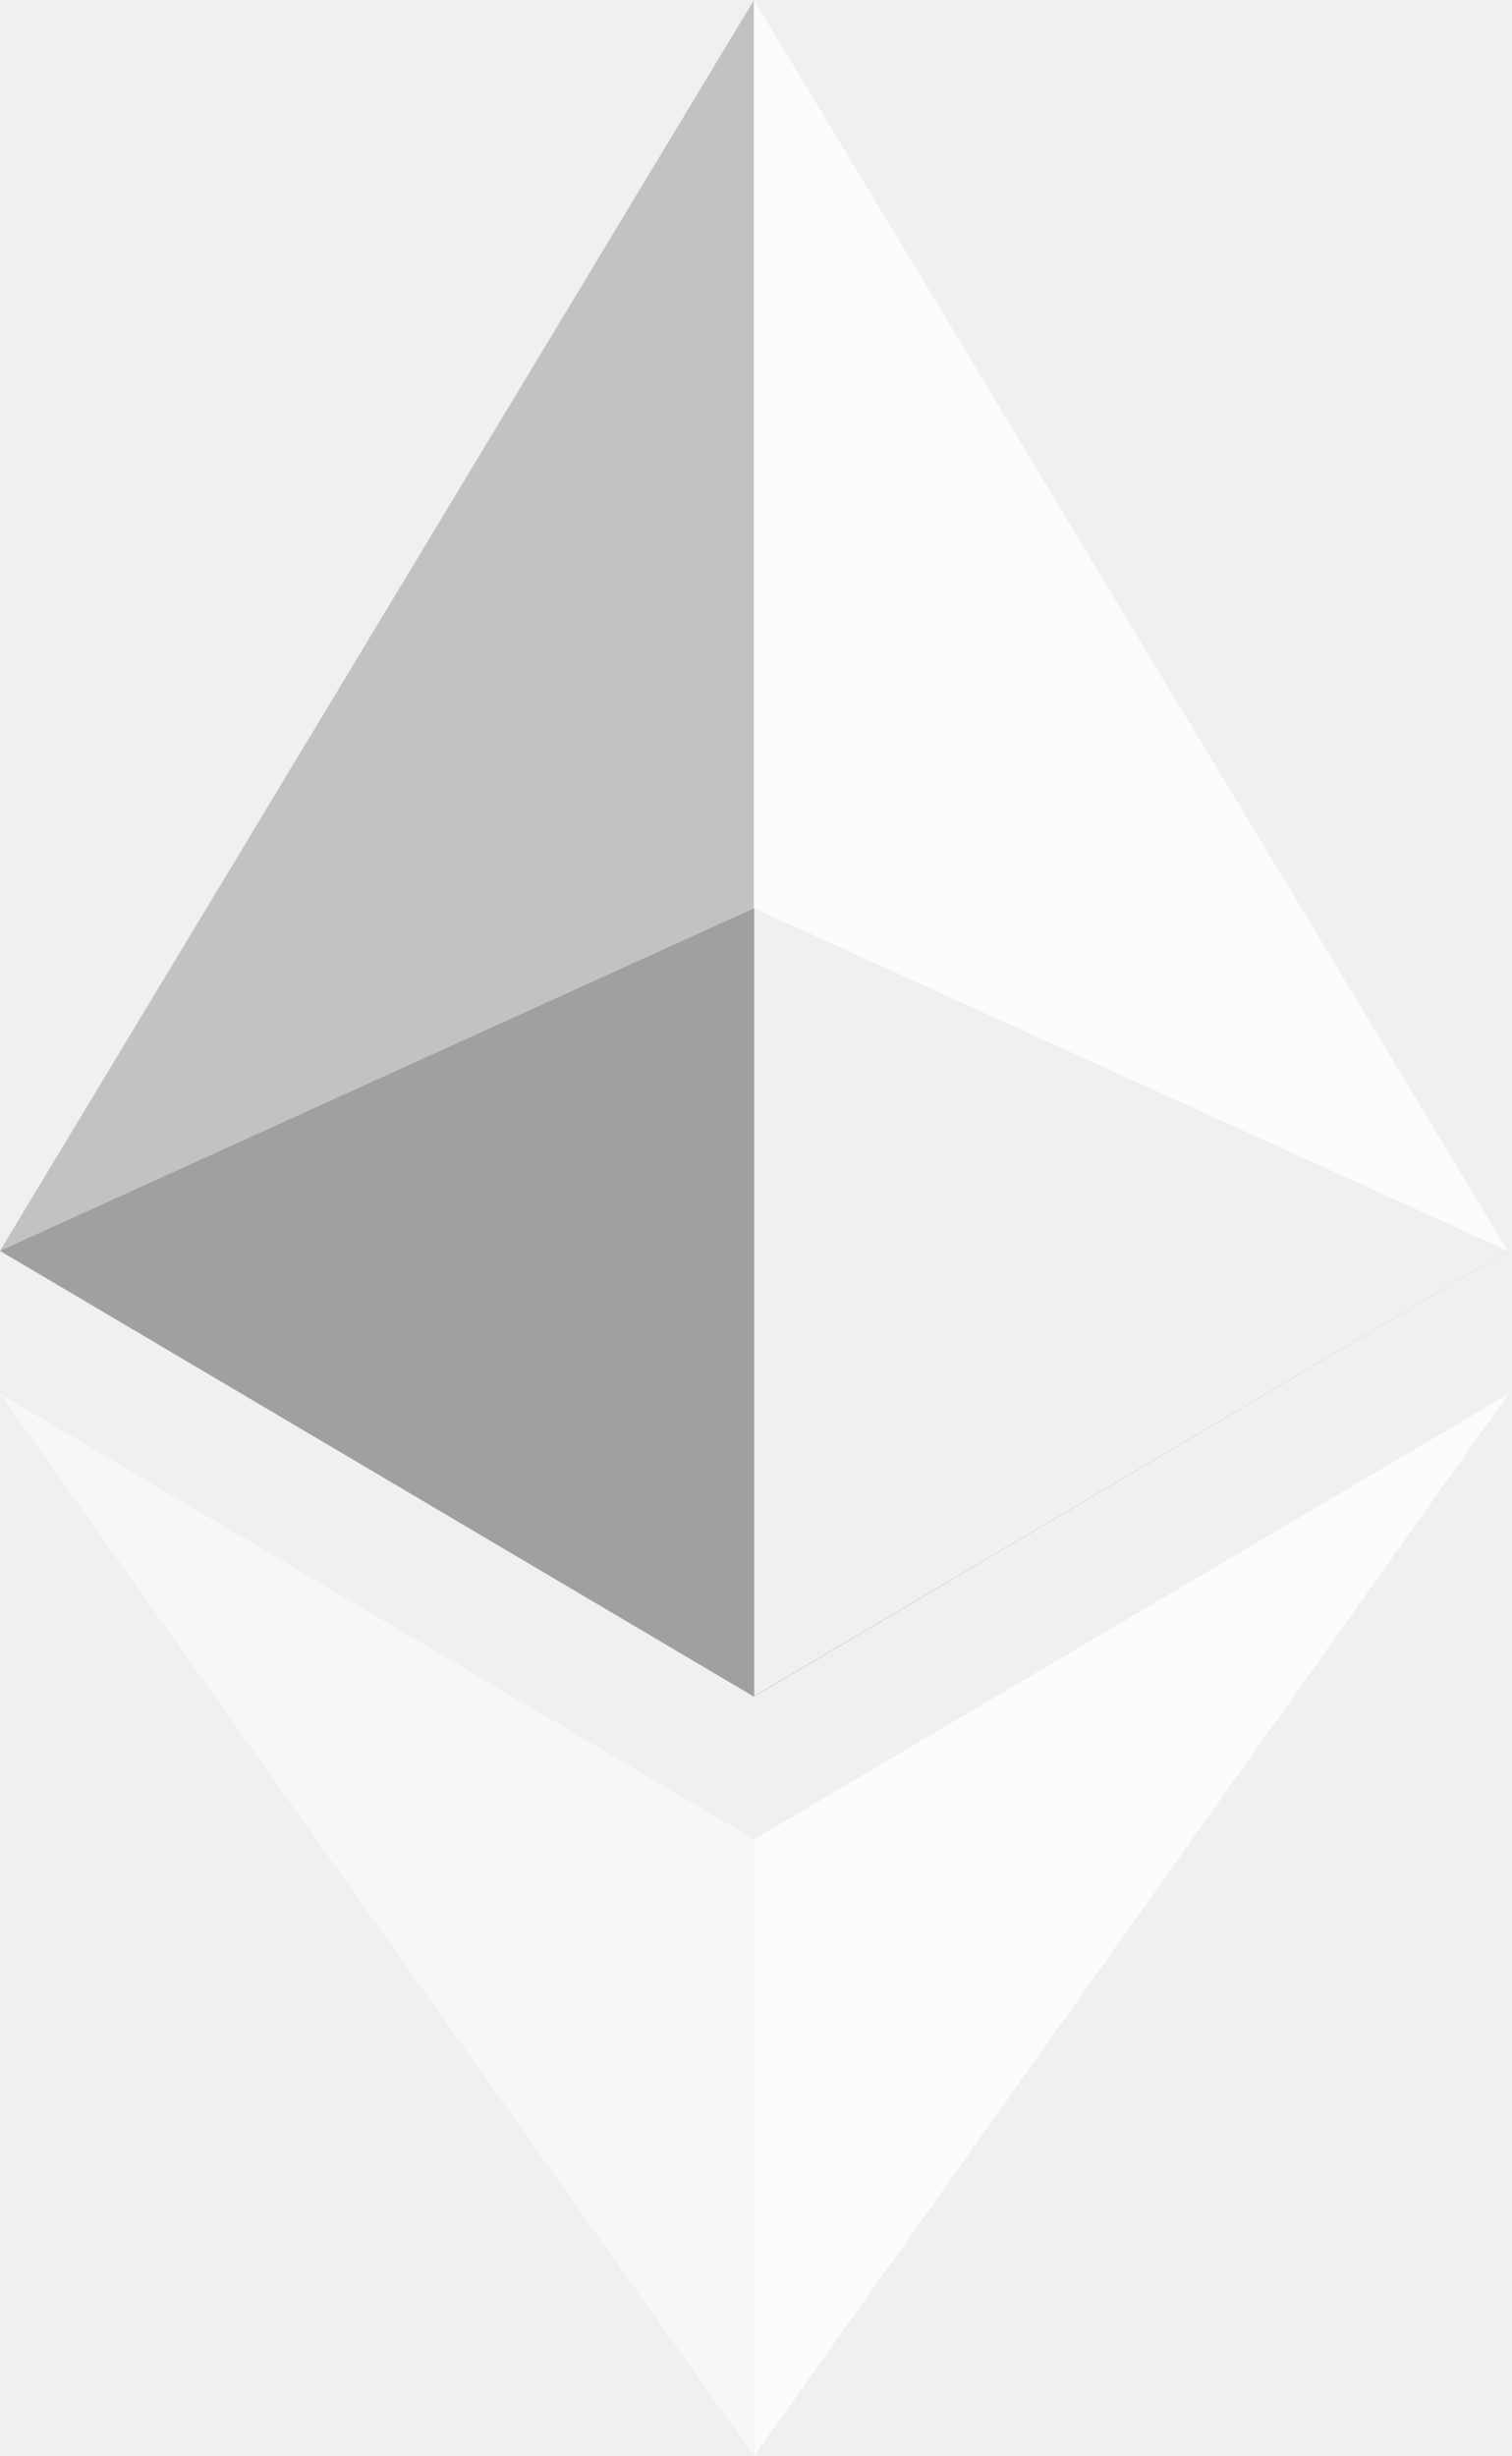
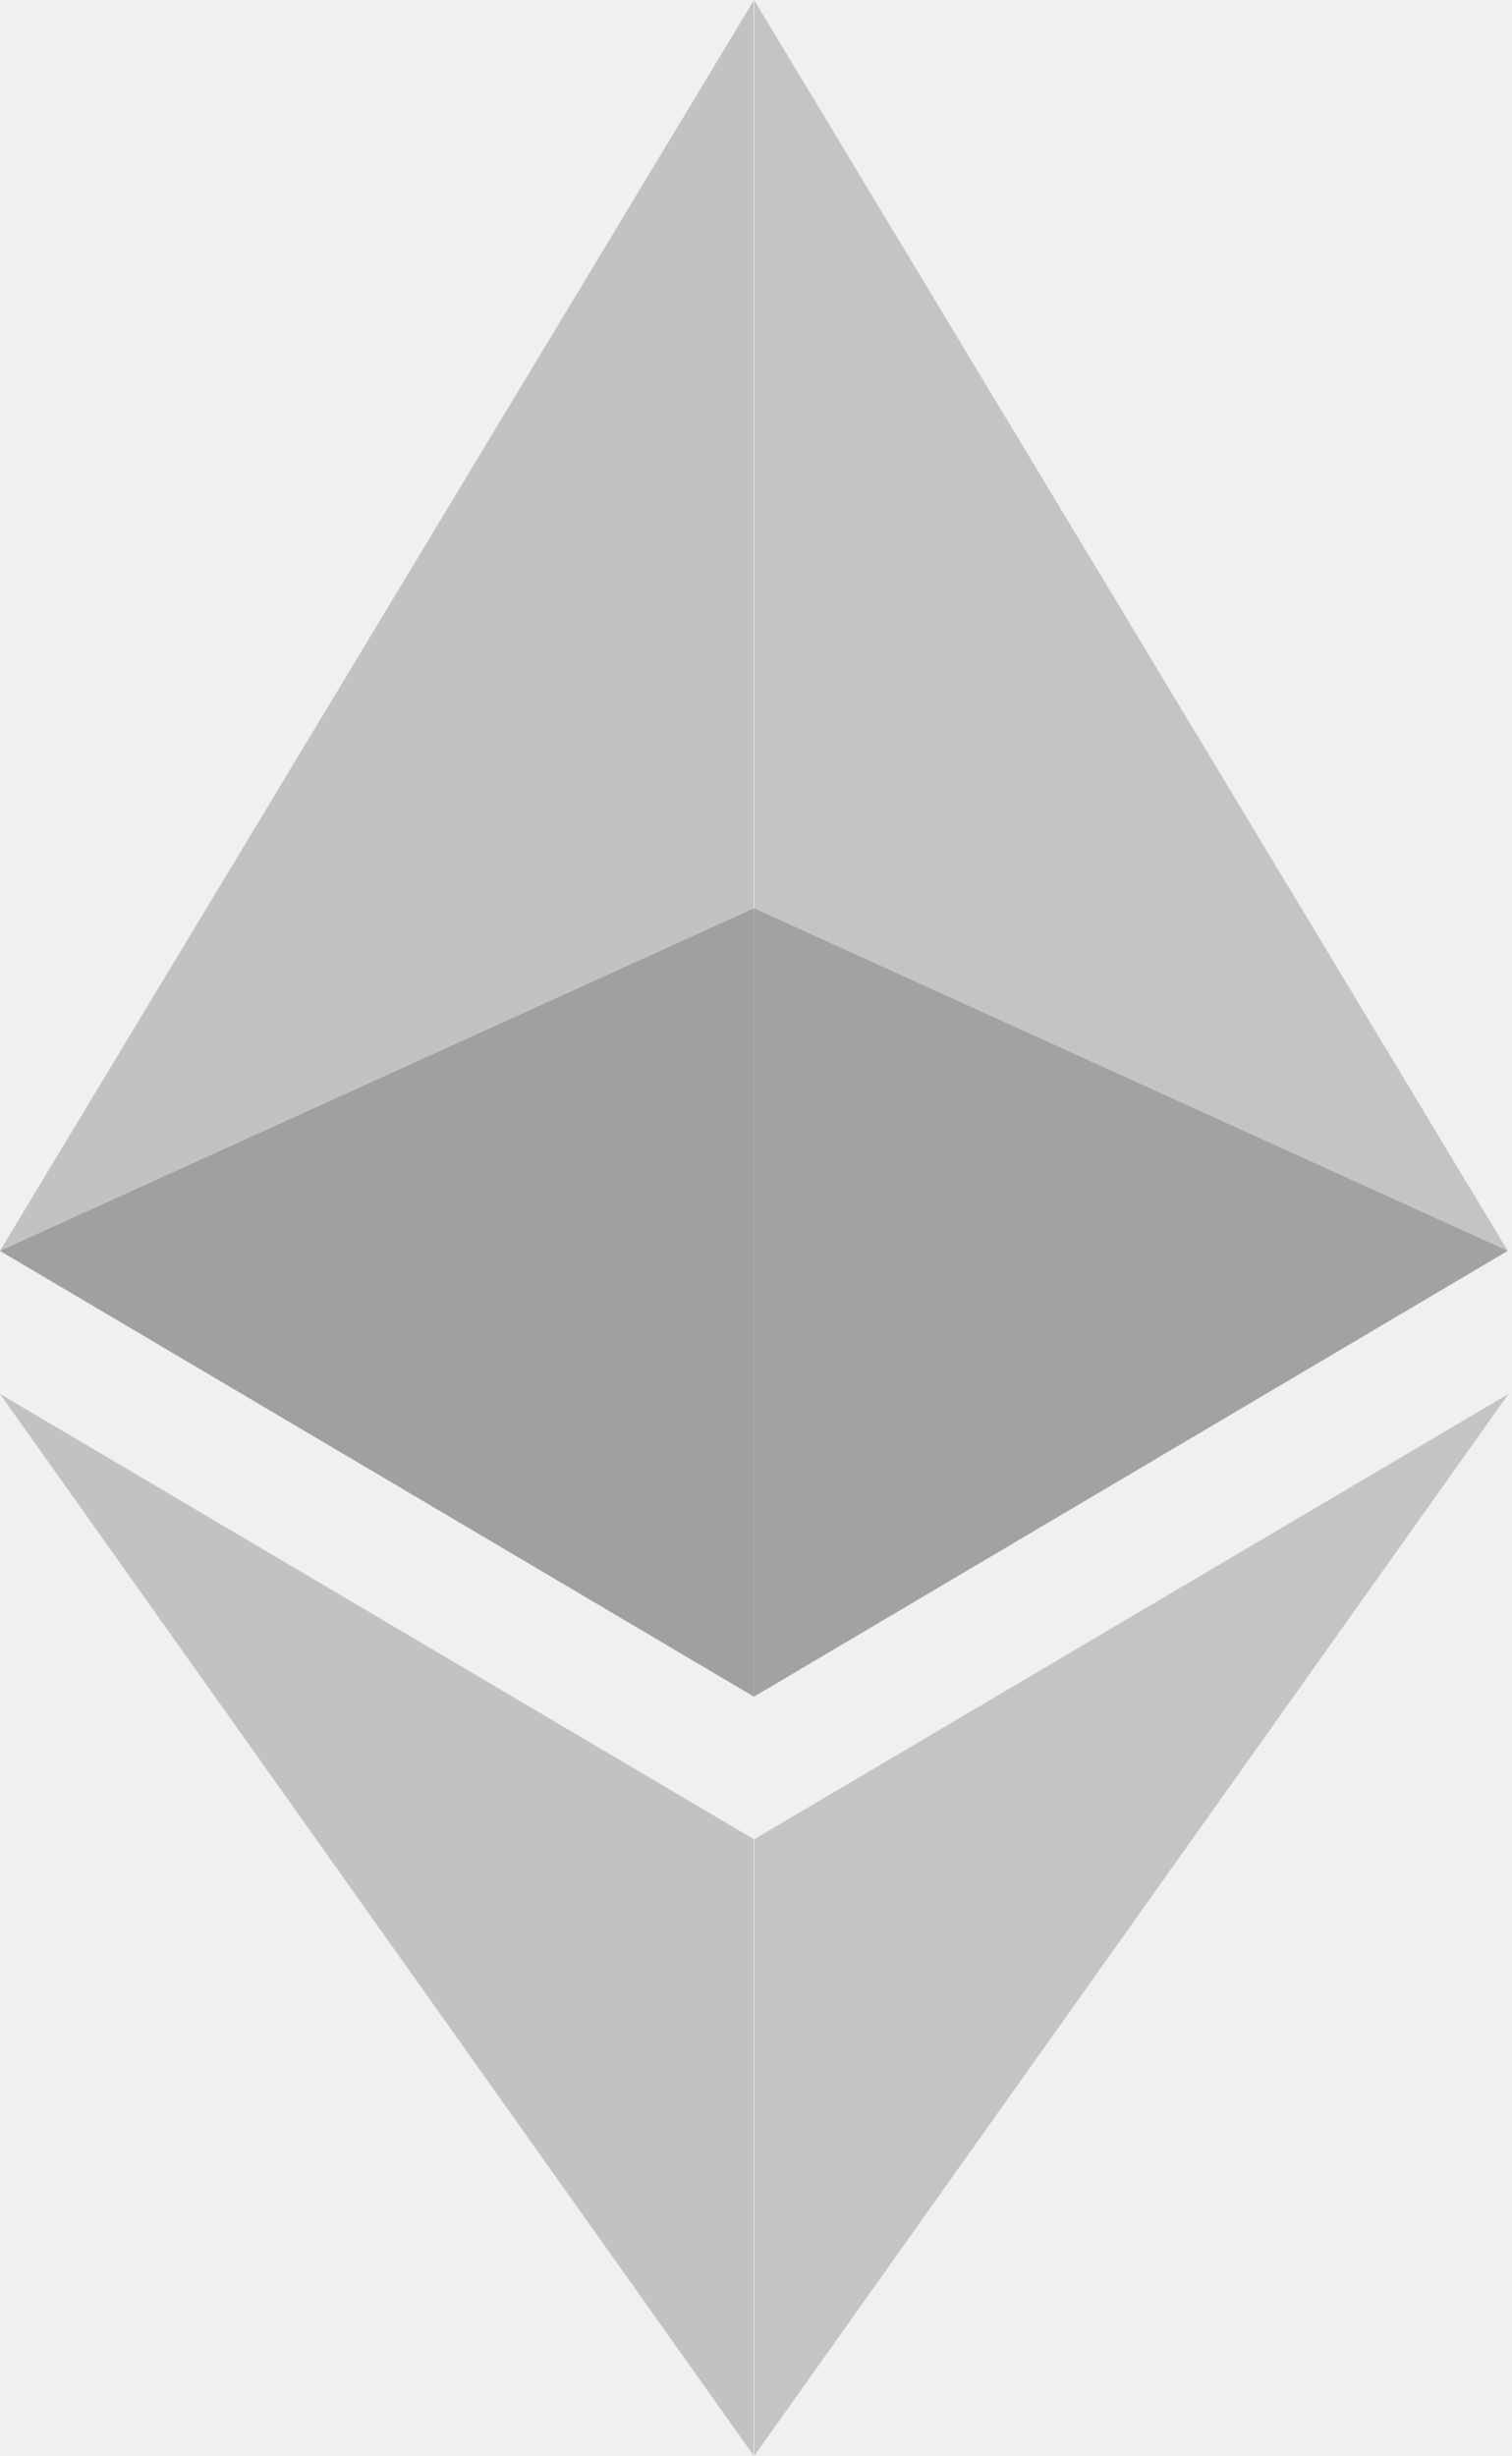
<svg xmlns="http://www.w3.org/2000/svg" width="40" height="65" viewBox="0 0 40 65" fill="none">
  <g opacity="0.6">
    <mask id="mask0_2343_20129" style="mask-type:luminance" maskUnits="userSpaceOnUse" x="0" y="24" width="40" height="21">
      <path d="M39.898 24.039H0V44.904H39.898V24.039Z" fill="white" />
    </mask>
    <g mask="url(#mask0_2343_20129)">
      <path d="M19.954 24.039L0 33.105L19.954 44.904L39.898 33.105L19.954 24.039Z" fill="#8A8A8A" />
    </g>
  </g>
  <g opacity="0.45">
    <mask id="mask1_2343_20129" style="mask-type:luminance" maskUnits="userSpaceOnUse" x="0" y="0" width="20" height="45">
      <path d="M19.954 0H0V44.902H19.954V0Z" fill="white" />
    </mask>
    <g mask="url(#mask1_2343_20129)">
      <path d="M0 33.104L19.954 44.902V0L0 33.104Z" fill="#8A8A8A" />
    </g>
  </g>
  <g opacity="0.8">
    <mask id="mask2_2343_20129" style="mask-type:luminance" maskUnits="userSpaceOnUse" x="19" y="0" width="21" height="45">
-       <path d="M39.901 0H19.957V44.902H39.901V0Z" fill="white" />
+       <path d="M39.901 0H19.957V44.902H39.901V0Z" fill="#8A8A8A" />
    </mask>
    <g mask="url(#mask2_2343_20129)">
-       <path d="M19.957 0V44.892L39.901 33.104L19.957 0Z" fill="white" />
+       <path d="M19.957 0V44.892L39.901 33.104L19.957 0Z" fill="#8A8A8A" />
    </g>
  </g>
  <g opacity="0.45">
    <mask id="mask3_2343_20129" style="mask-type:luminance" maskUnits="userSpaceOnUse" x="0" y="36" width="20" height="29">
      <path d="M19.954 36.891H0V65.001H19.954V36.891Z" fill="white" />
    </mask>
    <g mask="url(#mask3_2343_20129)">
-       <path d="M0 36.891L19.954 65.001V48.679L0 36.891Z" fill="white" />
+       <path d="M0 36.891L19.954 65.001V48.679L0 36.891Z" fill="#8A8A8A" />
    </g>
  </g>
  <g opacity="0.8">
    <mask id="mask4_2343_20129" style="mask-type:luminance" maskUnits="userSpaceOnUse" x="19" y="36" width="21" height="29">
-       <path d="M39.922 36.891H19.957V65.001H39.922V36.891Z" fill="white" />
+       <path d="M39.922 36.891H19.957V65.001H39.922V36.891Z" fill="#8A8A8A" />
    </mask>
    <g mask="url(#mask4_2343_20129)">
-       <path d="M19.957 48.679V65.001L39.922 36.891L19.957 48.679Z" fill="white" />
+       <path d="M19.957 48.679V65.001L39.922 36.891L19.957 48.679Z" fill="#8A8A8A" />
    </g>
  </g>
</svg>
